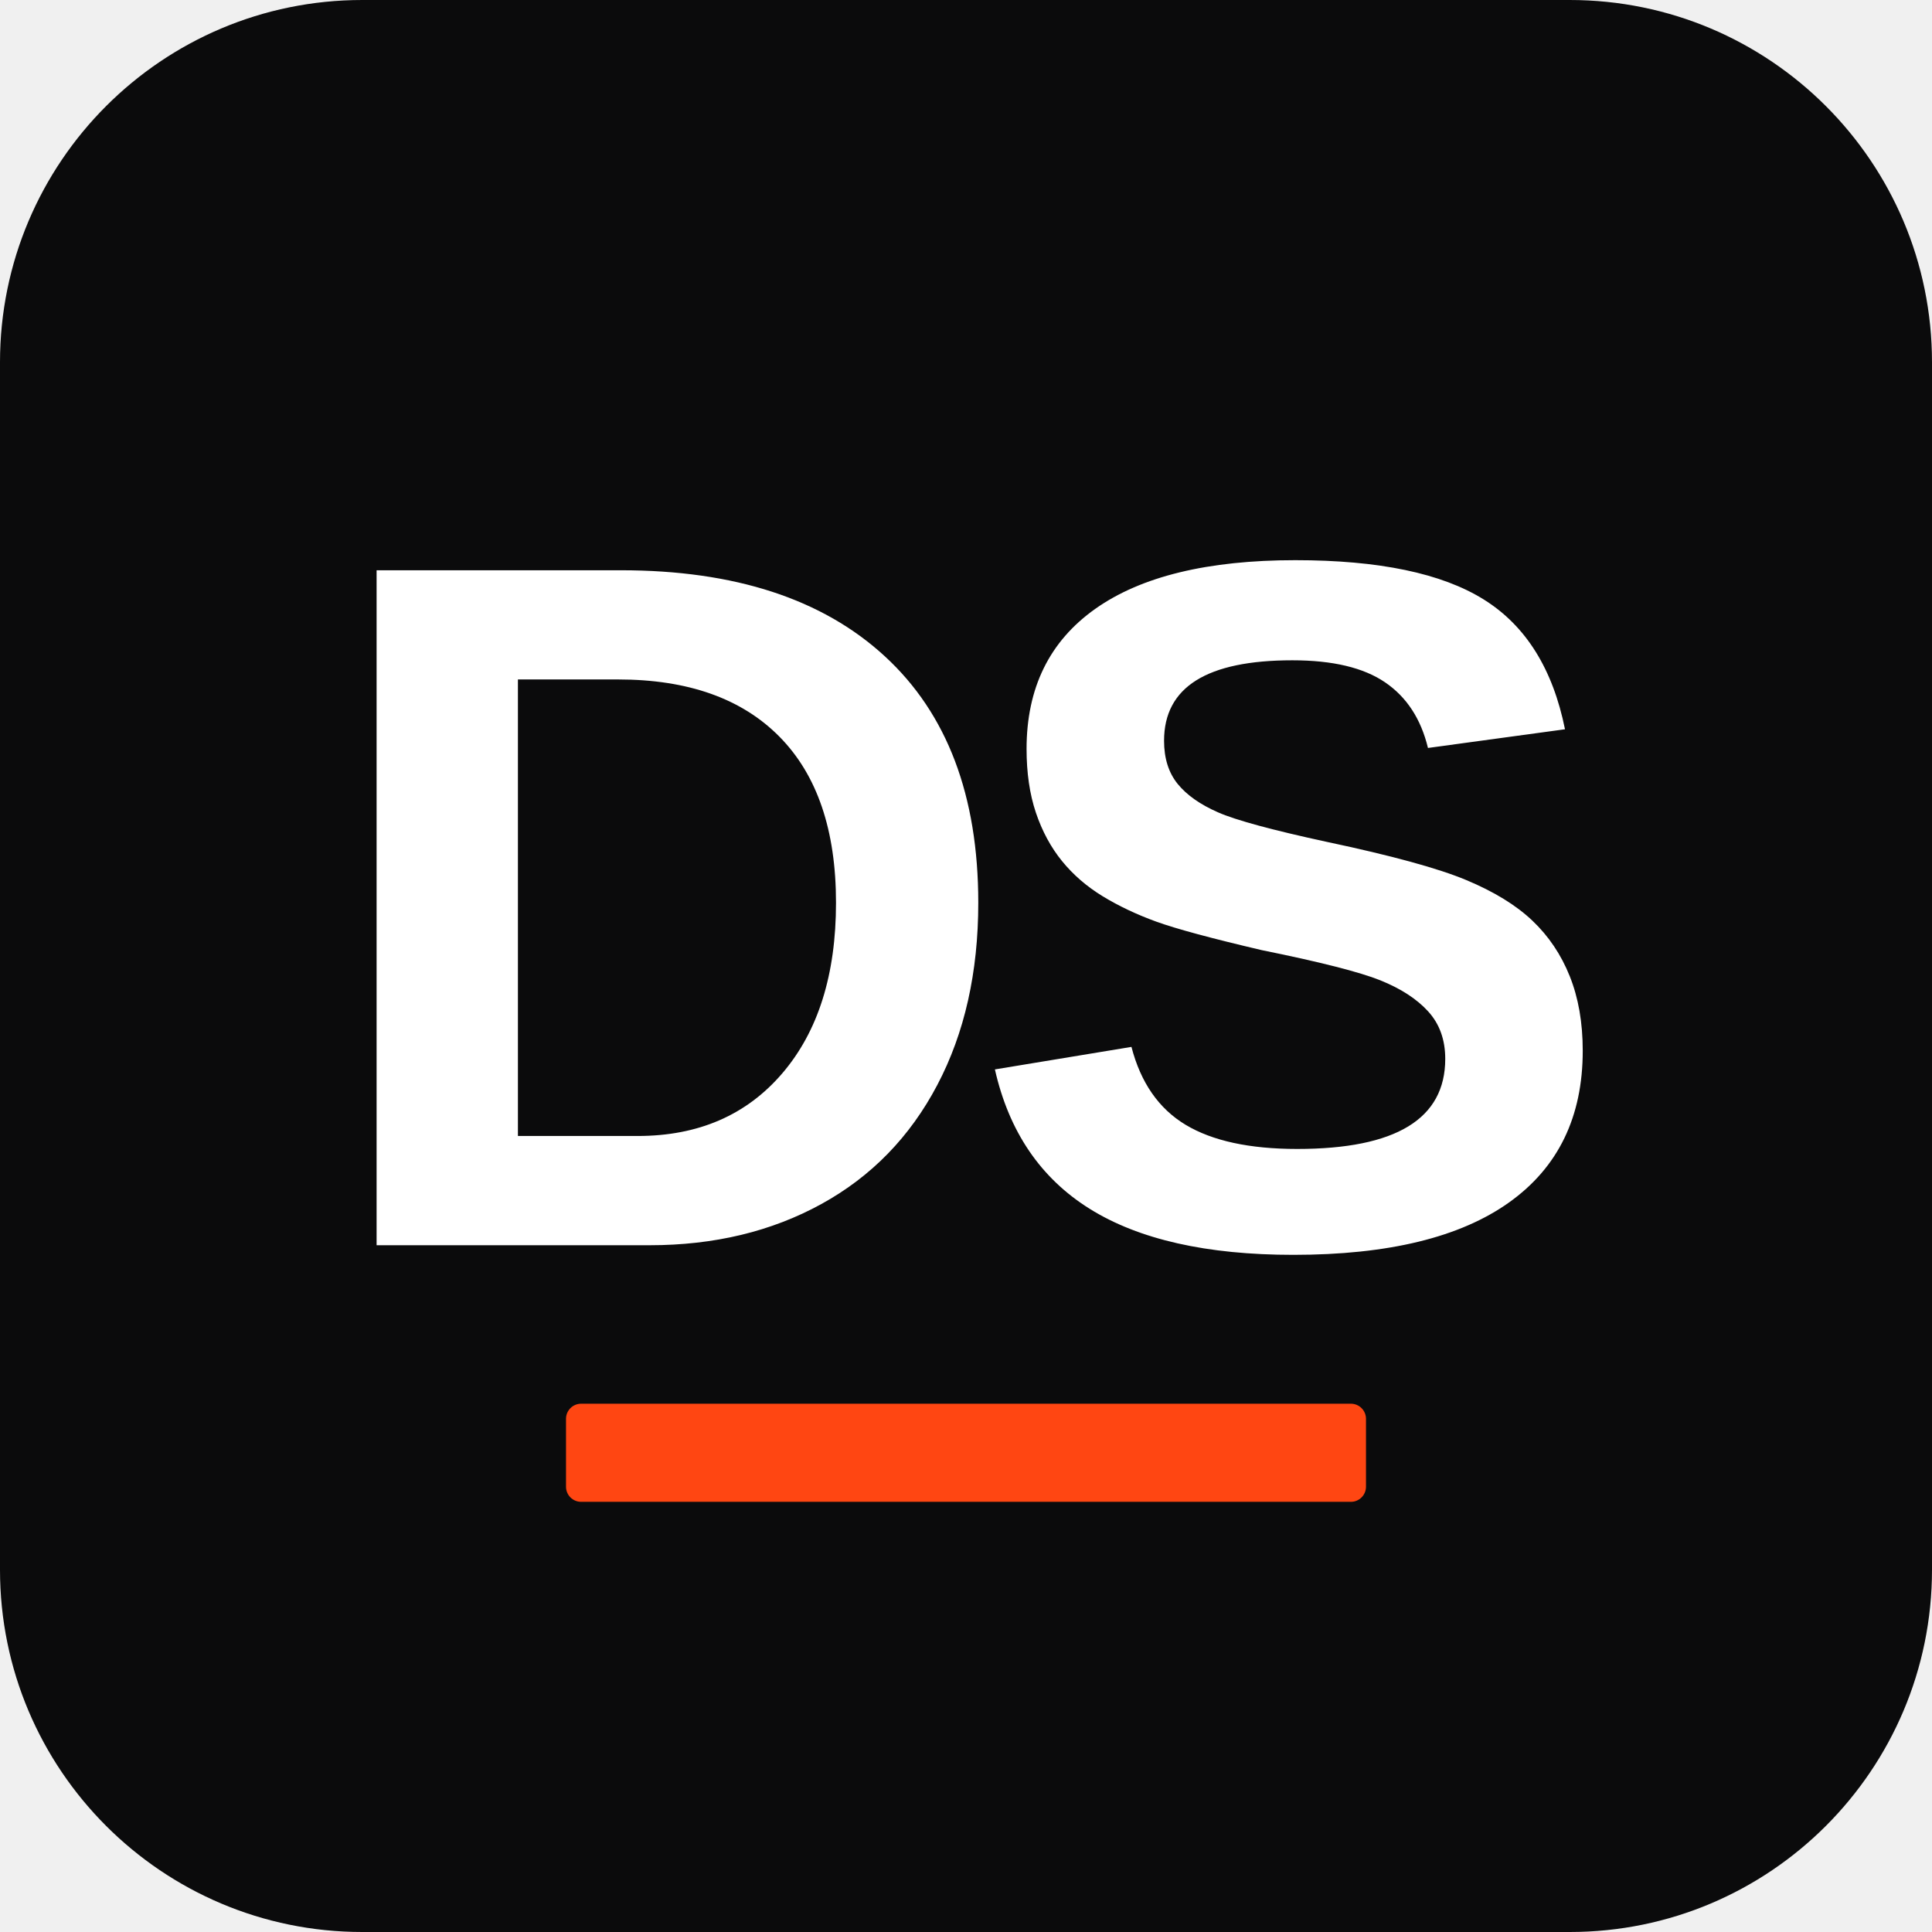
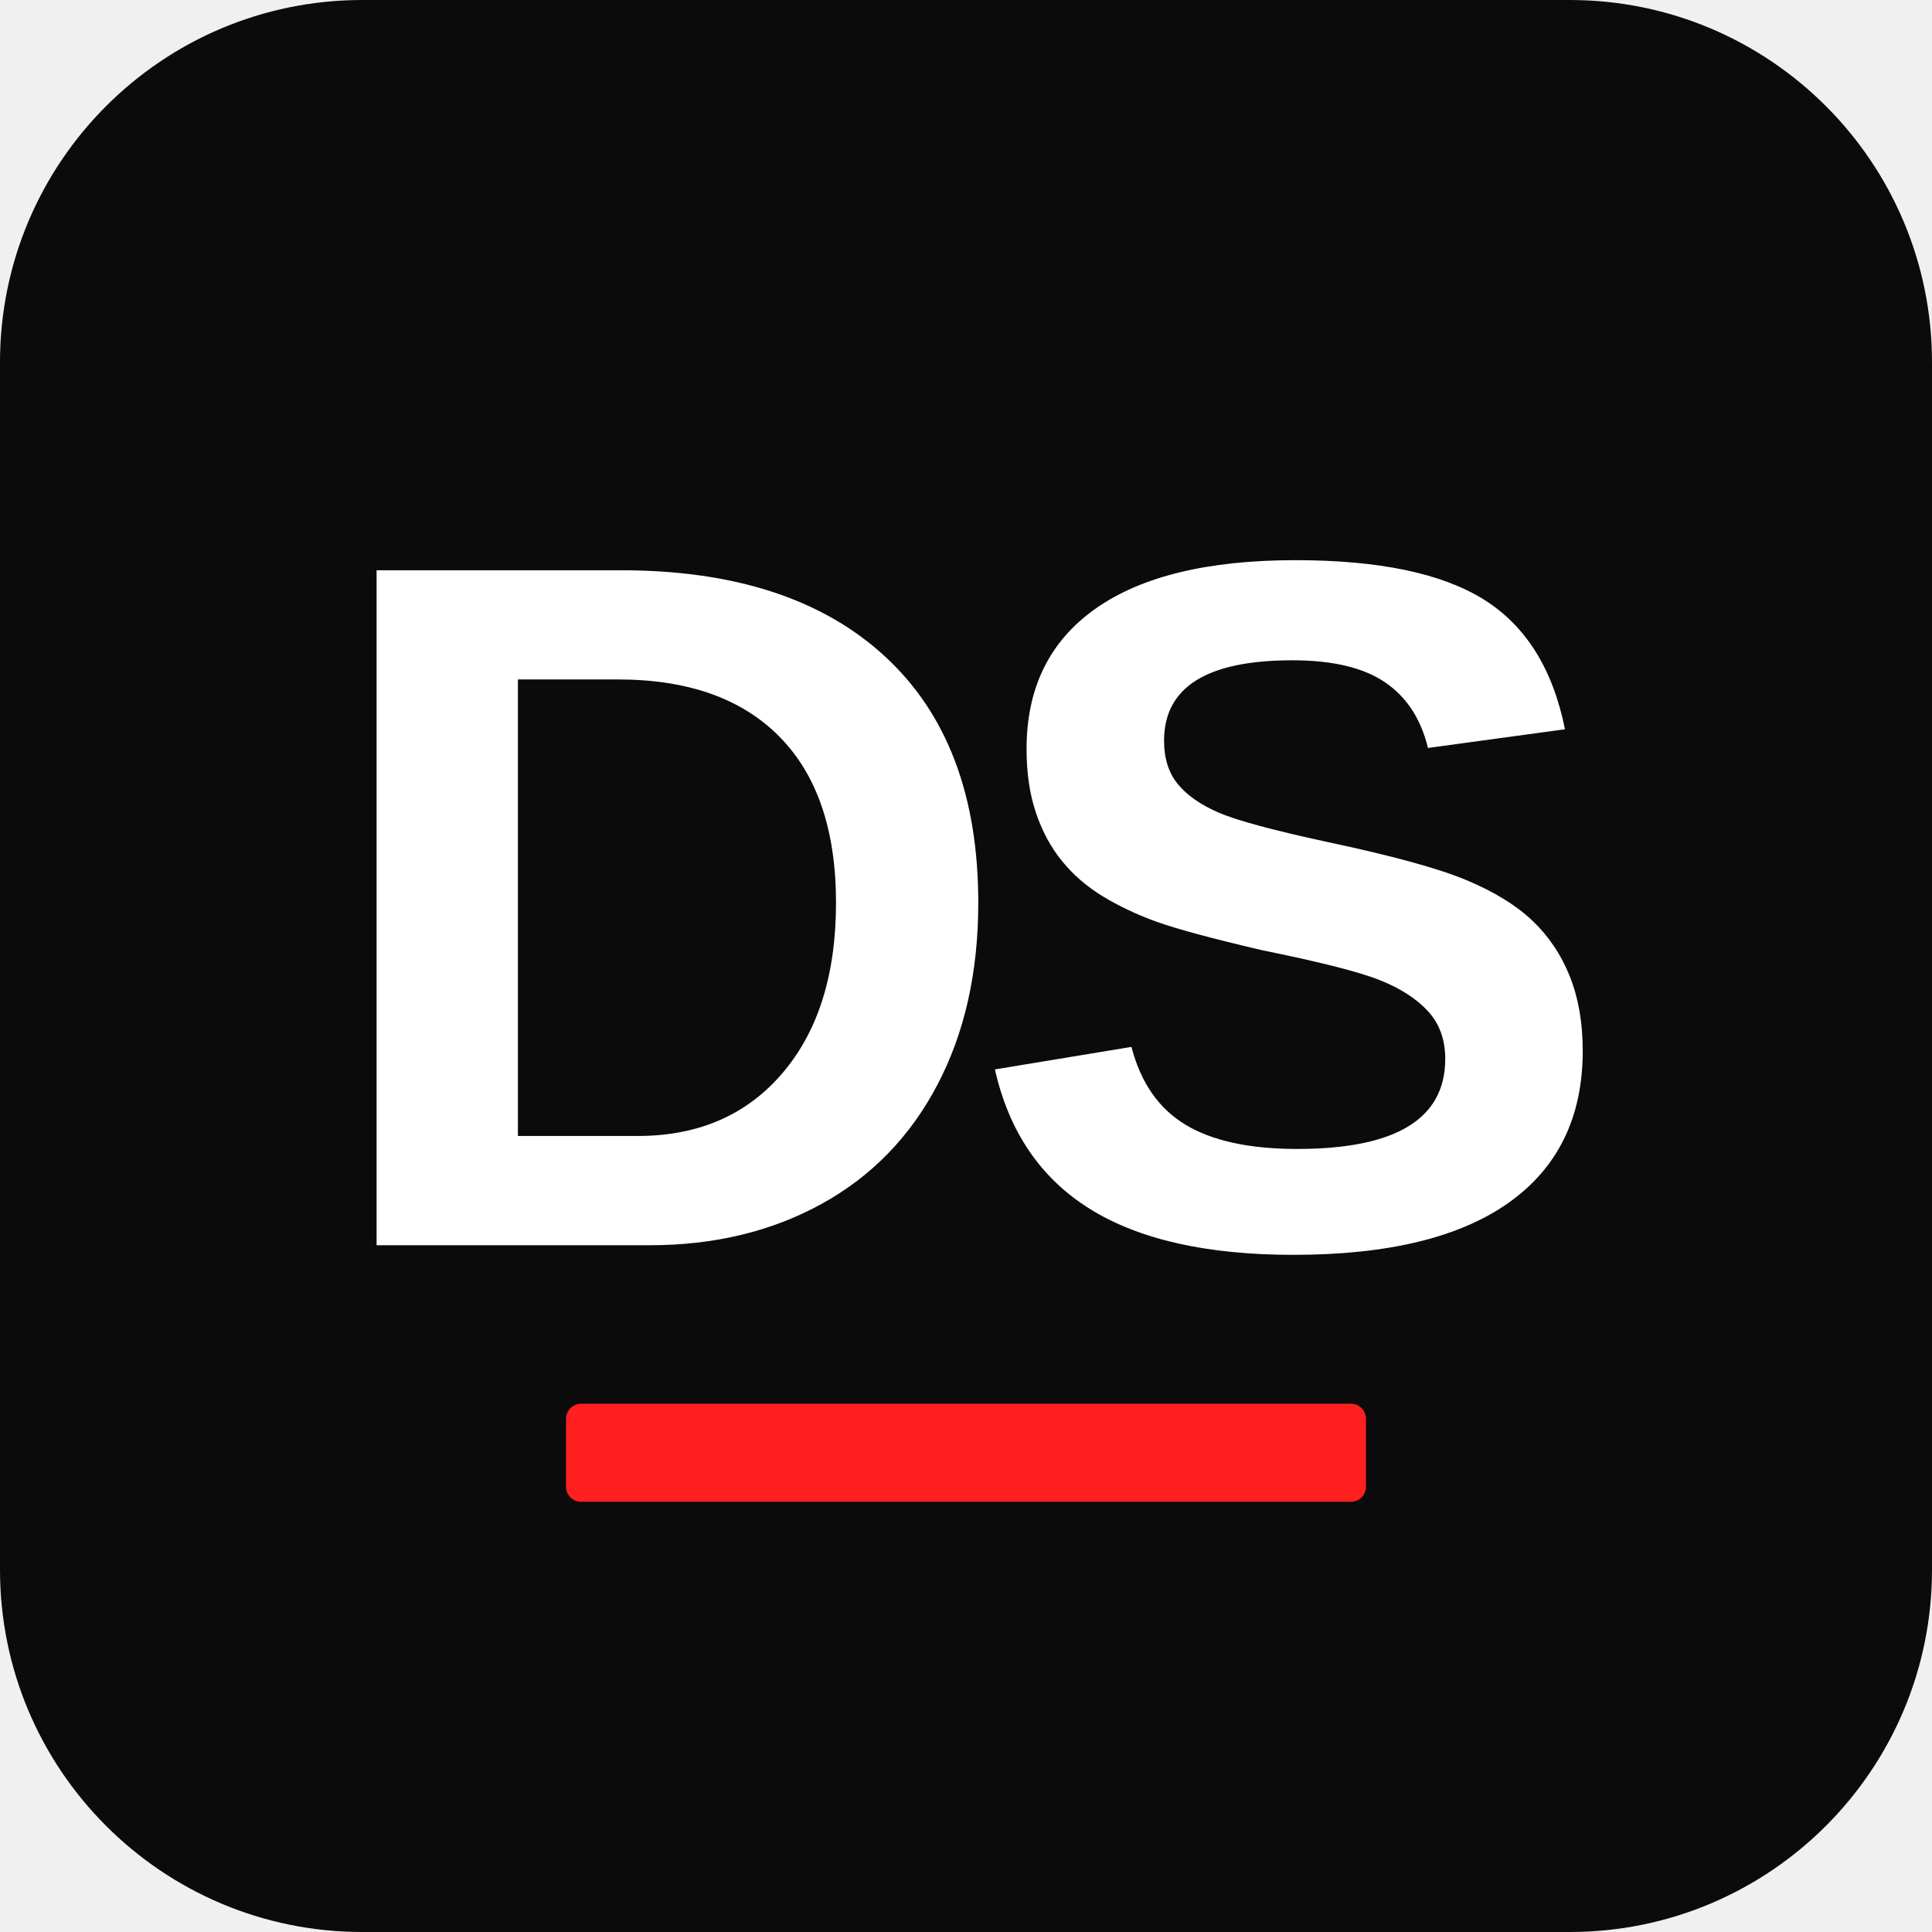
<svg xmlns="http://www.w3.org/2000/svg" viewBox="0 0 512 512" role="img" aria-label="Divyansh Sood Studio">
  <rect width="512" height="512" rx="96" fill="#0b0b0c" />
  <text x="256" y="330" font-family="Archivo, Arial, sans-serif" font-weight="900" font-size="260" letter-spacing="-14" fill="#ffffff" text-anchor="middle">DS</text>
-   <rect x="150" y="372" width="212" height="26" rx="4" fill="#ff4612" />
+   <rect x="150" y="372" width="212" height="26" rx="4" fill="#ff1f1f" />
</svg>
